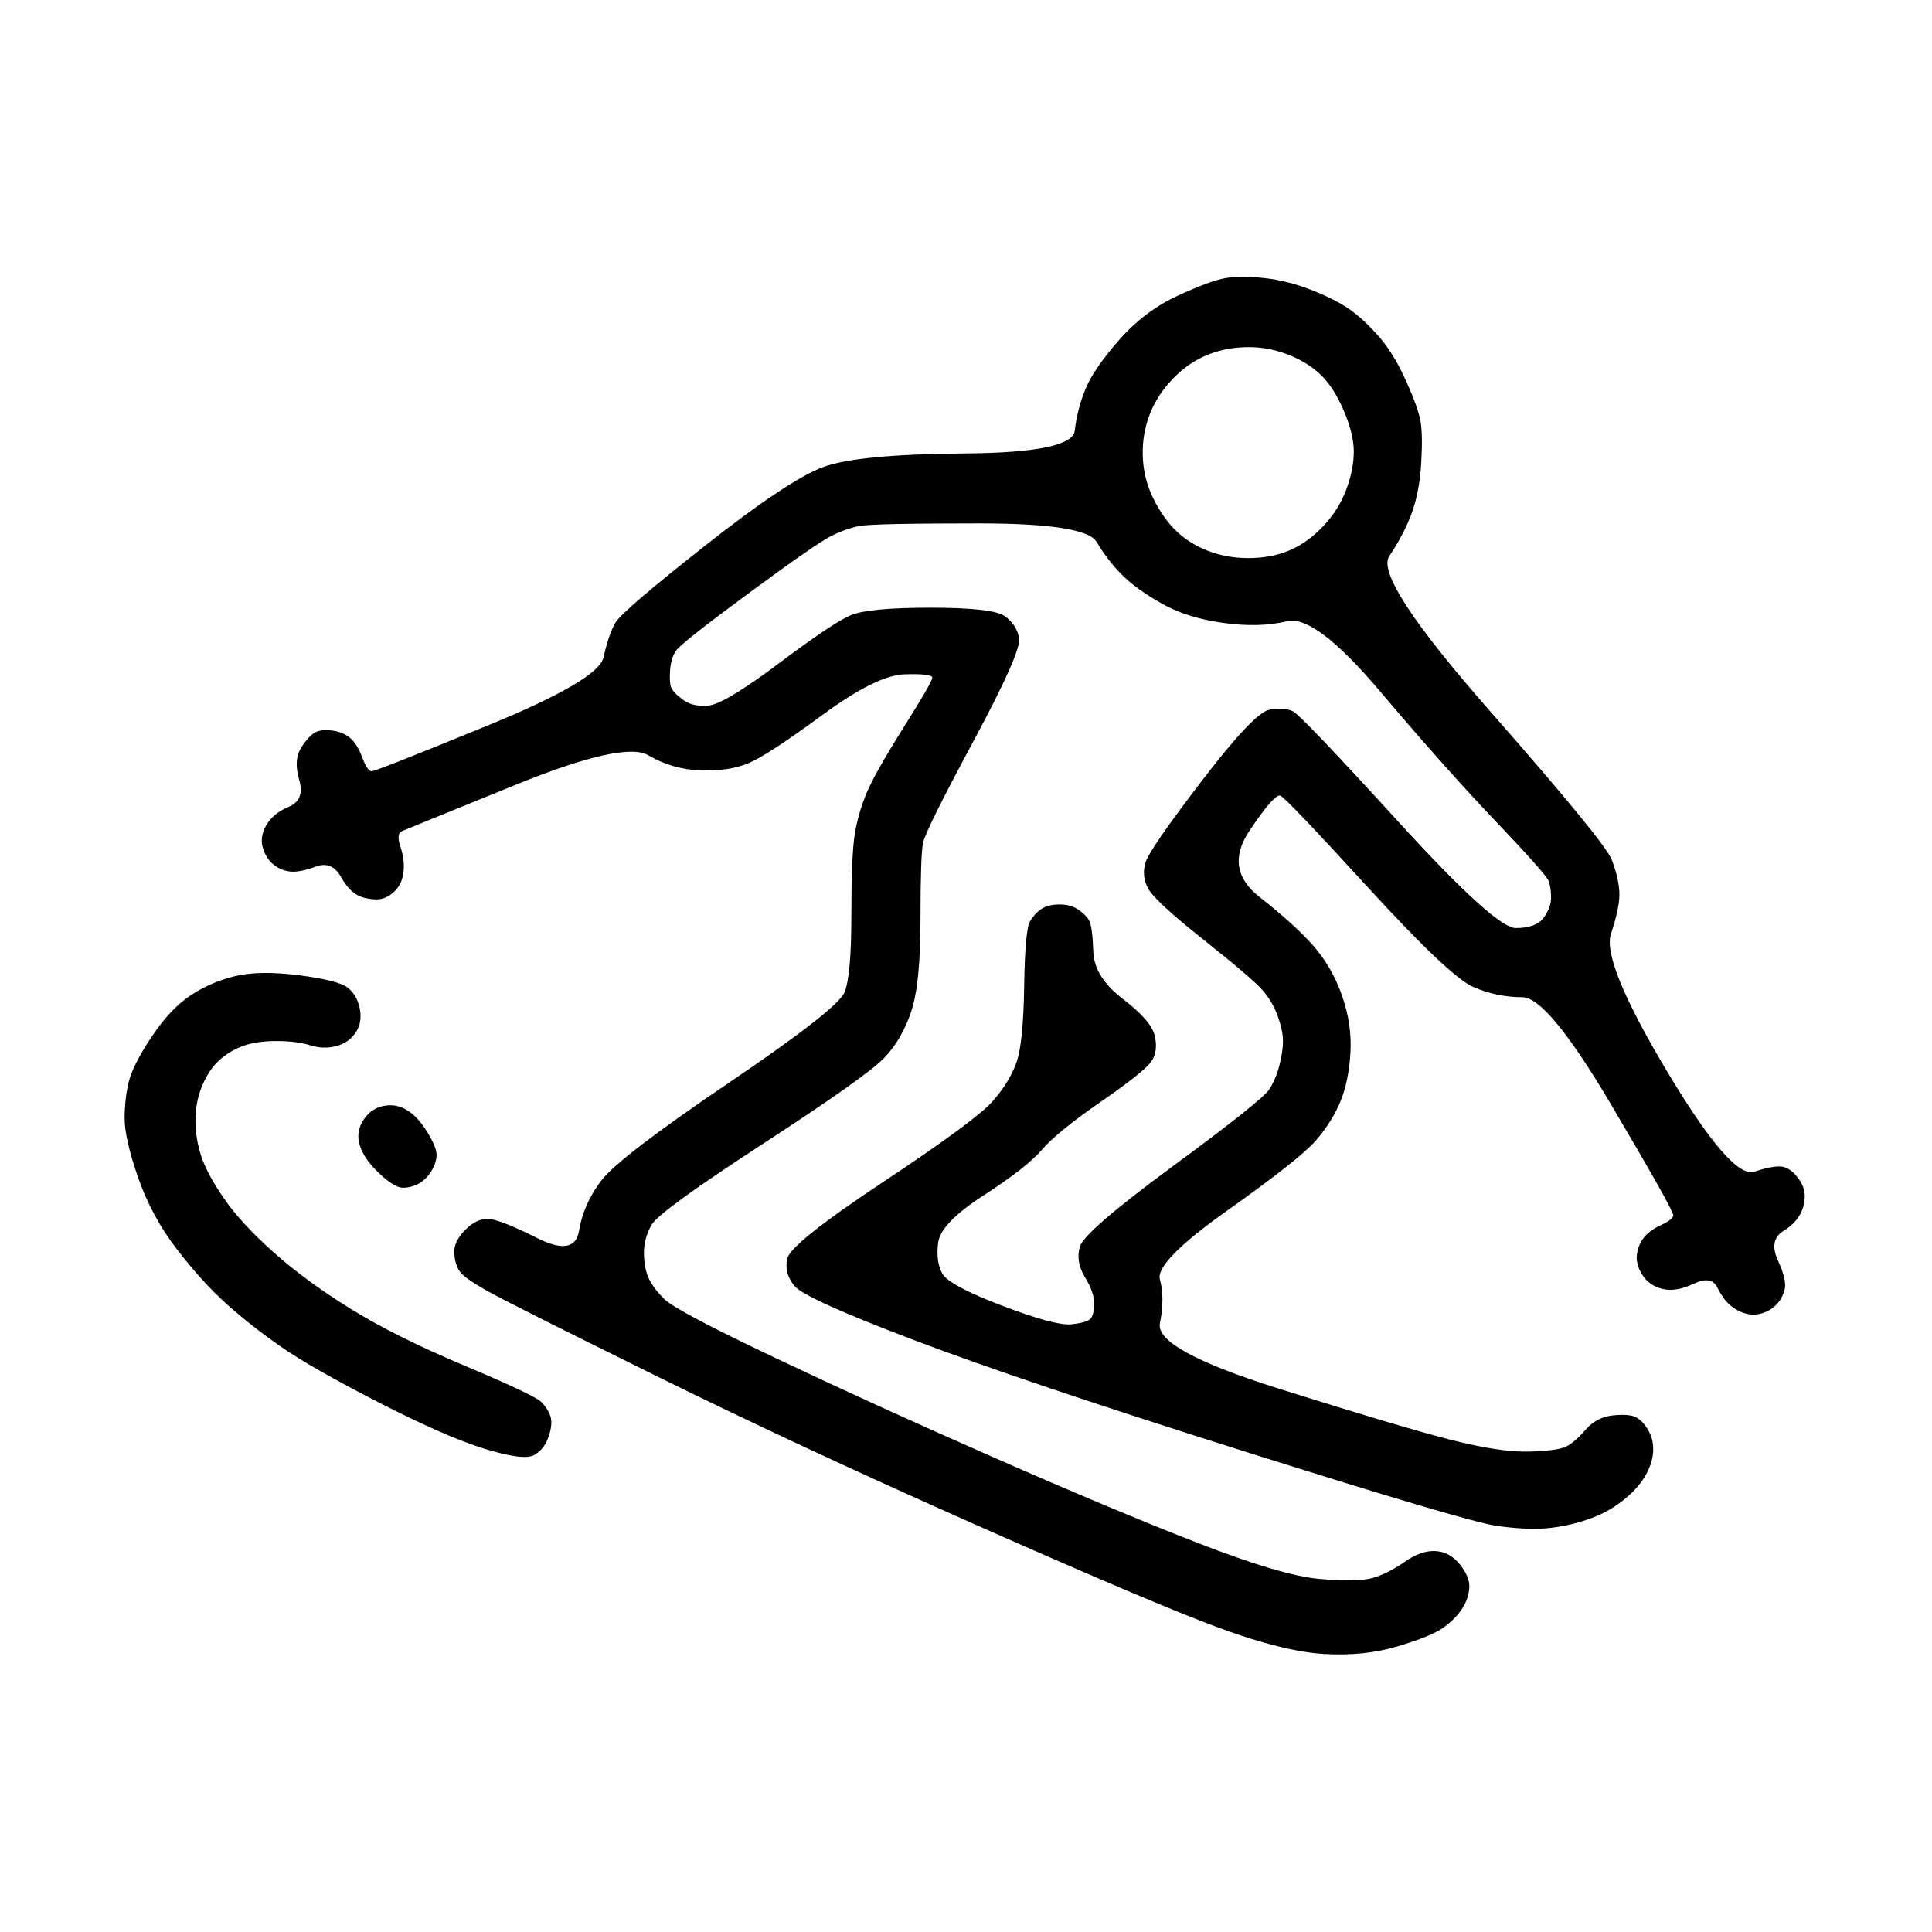
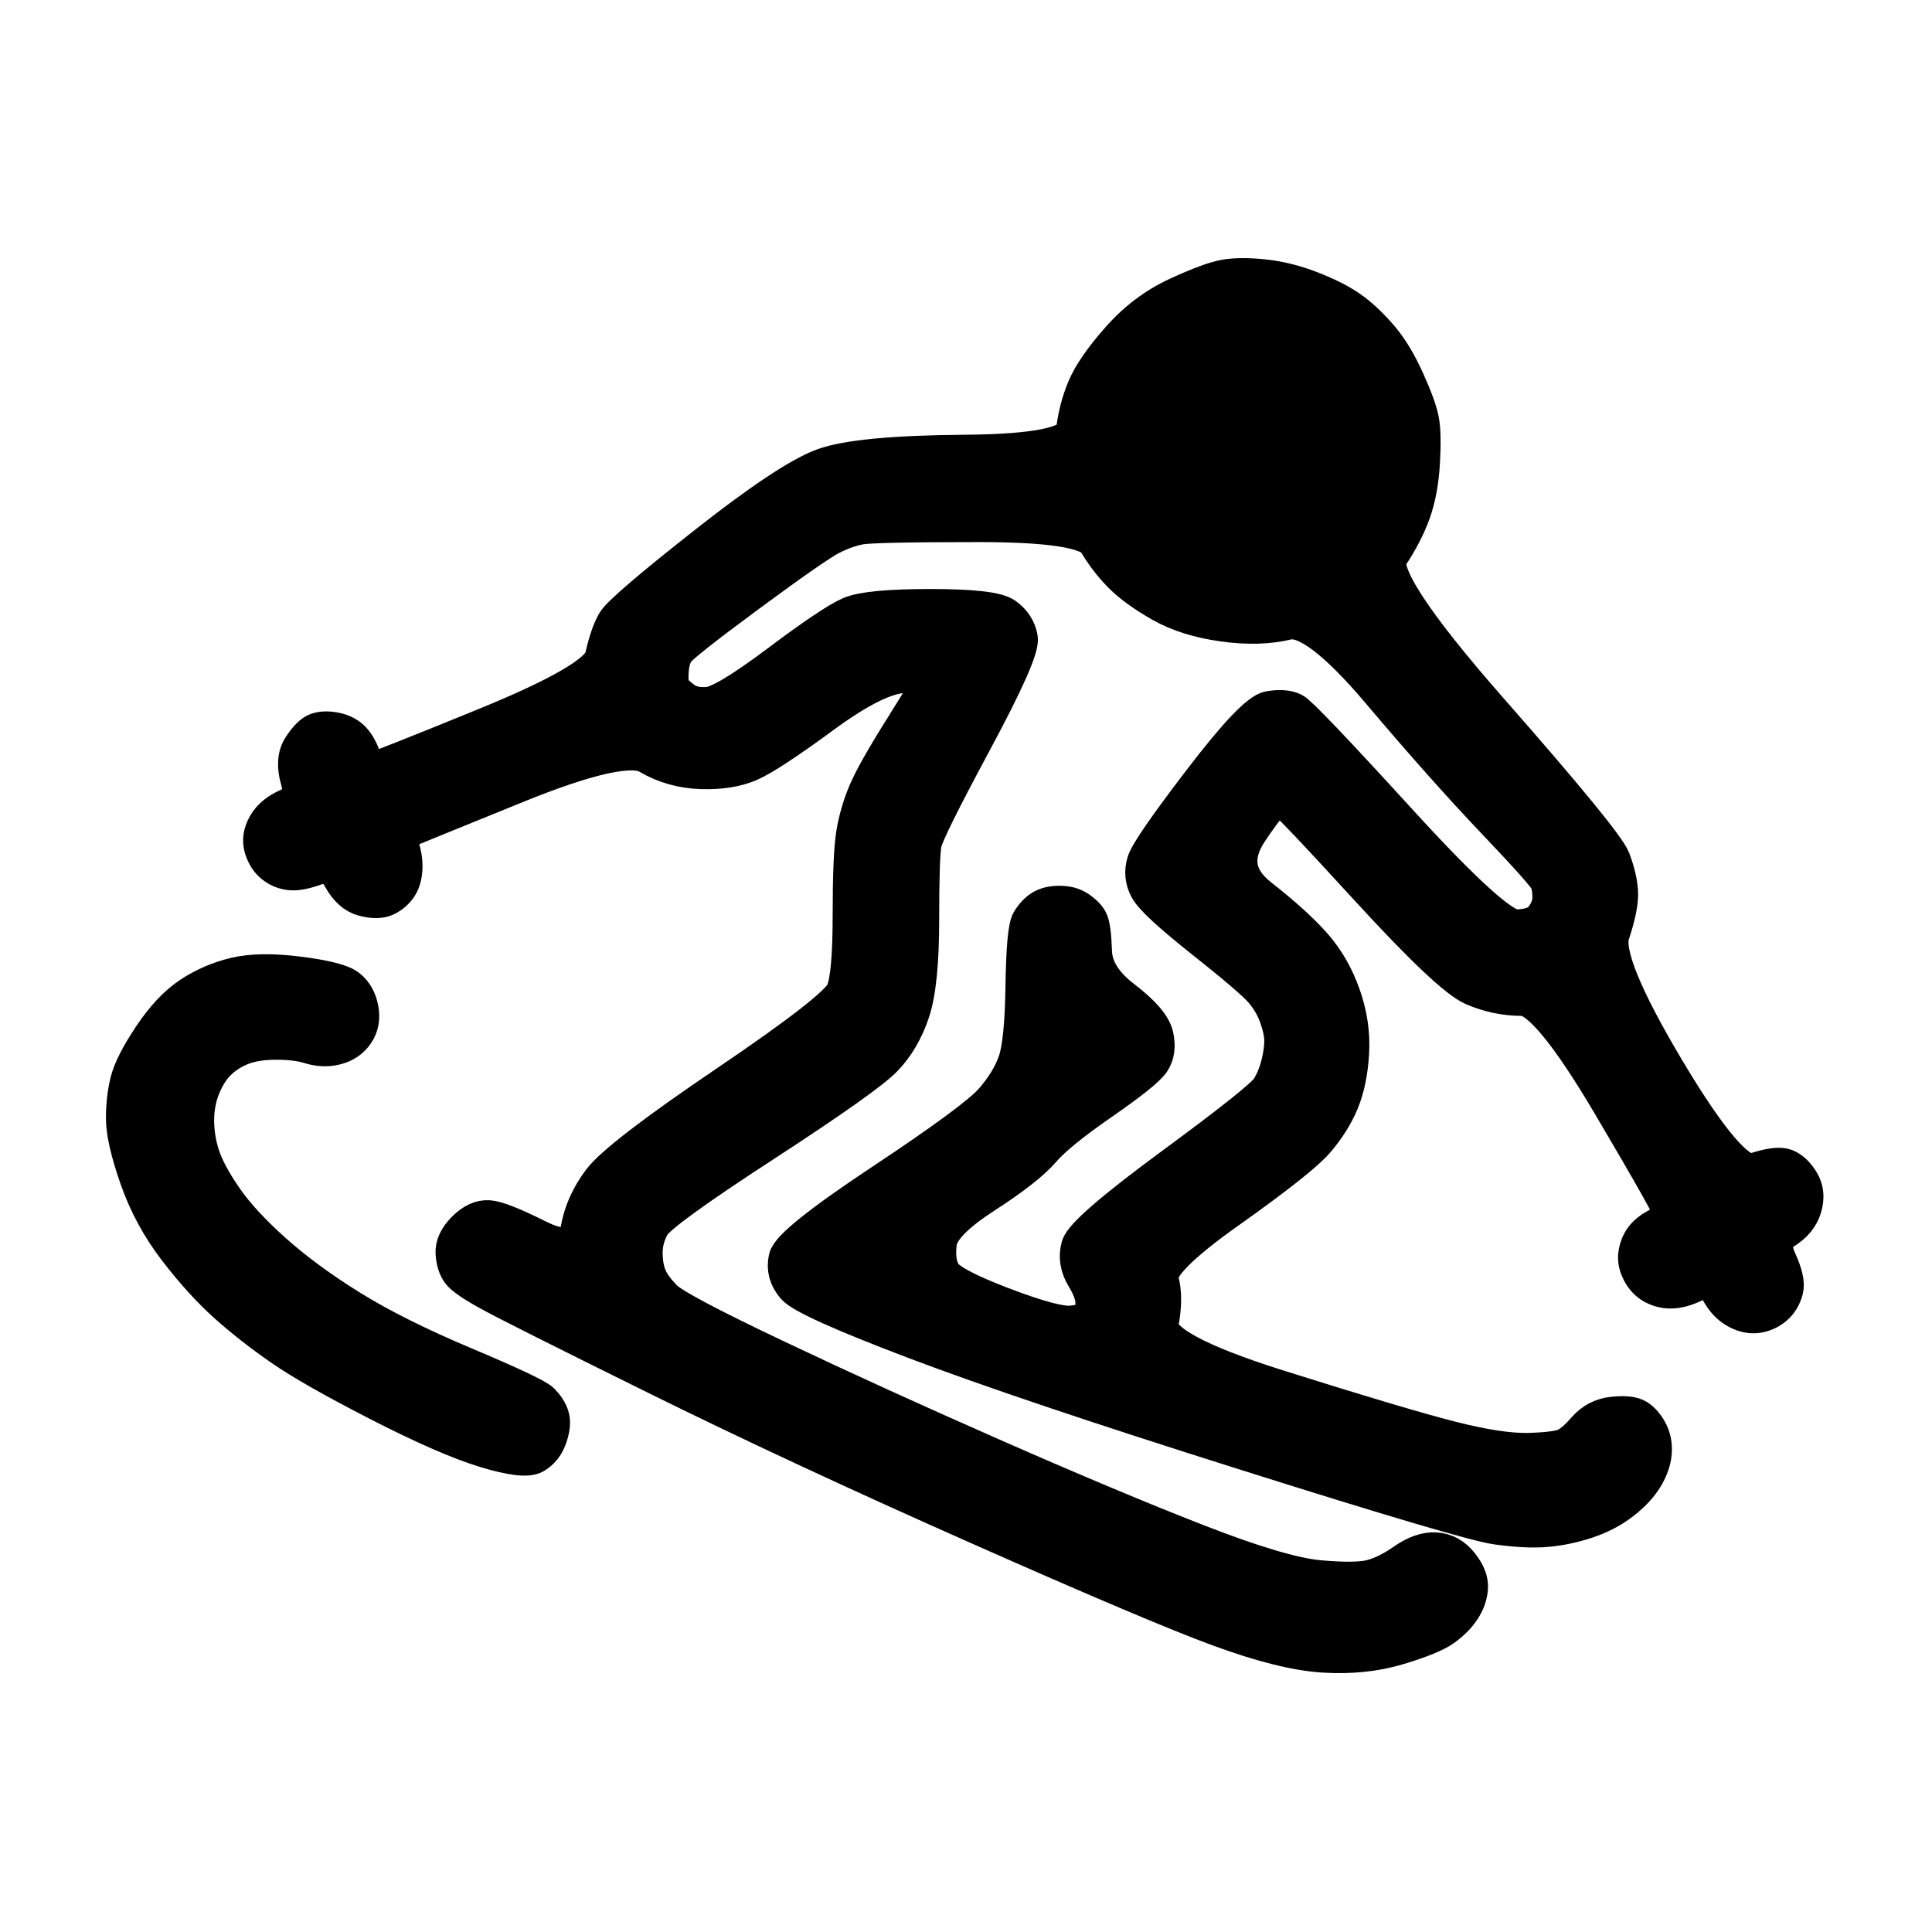
<svg xmlns="http://www.w3.org/2000/svg" width="155" height="155" viewBox="0 0 155 155" fill="none">
-   <path d="M21.092 68.031 Q20.822 67.152 21.363 66.205 Q21.904 65.258 23.189 64.717 Q24.474 64.176 24.001 62.553 Q23.527 60.929 24.203 59.915 Q24.880 58.900 25.421 58.697 Q25.962 58.494 26.774 58.630 Q27.585 58.765 28.126 59.238 Q28.667 59.712 29.073 60.794 Q29.479 61.876 29.817 61.876 Q30.155 61.876 39.083 58.224 Q48.011 54.572 48.417 52.745 Q48.823 50.919 49.364 49.972 Q49.905 49.026 56.601 43.750 Q63.297 38.474 66.070 37.460 Q68.843 36.445 77.432 36.378 Q86.022 36.310 86.225 34.552 Q86.428 32.793 87.104 31.170 Q87.781 29.547 89.810 27.247 Q91.839 24.947 94.476 23.730 Q97.114 22.513 98.332 22.310 Q99.549 22.107 101.443 22.310 Q103.337 22.513 105.366 23.324 Q107.395 24.136 108.545 25.015 Q109.694 25.894 110.777 27.179 Q111.859 28.464 112.806 30.561 Q113.753 32.658 113.955 33.740 Q114.158 34.822 114.023 37.122 Q113.888 39.421 113.279 41.112 Q112.670 42.803 111.453 44.629 Q110.235 46.455 119.502 57.007 Q128.768 67.558 129.309 68.978 Q129.850 70.398 129.917 71.548 Q129.985 72.698 129.241 74.930 Q128.497 77.162 133.705 85.887 Q138.913 94.612 140.739 94.003 Q142.565 93.394 143.241 93.665 Q143.918 93.935 144.459 94.815 Q145.000 95.694 144.662 96.844 Q144.324 97.993 143.106 98.737 Q141.889 99.481 142.633 101.105 Q143.377 102.728 143.174 103.472 Q142.971 104.216 142.497 104.689 Q142.024 105.163 141.348 105.366 Q140.671 105.569 139.995 105.366 Q139.319 105.163 138.778 104.689 Q138.236 104.216 137.763 103.269 Q137.290 102.322 135.869 102.998 Q134.449 103.675 133.367 103.404 Q132.285 103.134 131.743 102.255 Q131.202 101.375 131.338 100.564 Q131.473 99.752 131.946 99.211 Q132.420 98.670 133.299 98.264 Q134.178 97.858 134.246 97.520 Q134.314 97.182 129.241 88.592 Q124.168 80.003 122.139 80.003 Q120.110 80.003 118.216 79.191 Q116.323 78.379 109.762 71.210 Q103.201 64.041 102.728 63.838 Q102.255 63.635 100.225 66.678 Q98.196 69.722 101.037 71.954 Q103.878 74.186 105.366 75.877 Q106.854 77.568 107.665 79.867 Q108.477 82.167 108.342 84.466 Q108.206 86.766 107.530 88.389 Q106.854 90.013 105.569 91.501 Q104.284 92.988 98.467 97.114 Q92.650 101.240 93.056 102.660 Q93.462 104.081 93.056 106.177 Q92.650 108.274 102.525 111.385 Q112.400 114.496 116.390 115.511 Q120.381 116.526 122.680 116.458 Q124.980 116.390 125.656 116.052 Q126.333 115.714 127.212 114.699 Q128.091 113.685 129.444 113.550 Q130.797 113.414 131.338 113.753 Q131.879 114.091 132.285 114.835 Q132.690 115.579 132.623 116.526 Q132.555 117.472 131.946 118.487 Q131.338 119.502 130.120 120.448 Q128.903 121.395 127.280 121.936 Q125.656 122.477 124.033 122.613 Q122.410 122.748 120.043 122.410 Q117.675 122.072 99.887 116.458 Q82.099 110.844 73.374 107.530 Q64.649 104.216 63.770 103.201 Q62.891 102.187 63.161 100.969 Q63.432 99.752 70.872 94.815 Q78.312 89.877 79.664 88.322 Q81.017 86.766 81.558 85.210 Q82.099 83.655 82.167 79.123 Q82.234 74.592 82.640 73.915 Q83.046 73.239 83.587 72.901 Q84.128 72.563 85.008 72.563 Q85.887 72.563 86.495 72.968 Q87.104 73.374 87.375 73.848 Q87.645 74.321 87.713 76.350 Q87.781 78.379 90.080 80.138 Q92.380 81.896 92.650 83.114 Q92.921 84.331 92.380 85.143 Q91.839 85.954 88.322 88.389 Q84.805 90.824 83.587 92.244 Q82.370 93.665 78.920 95.897 Q75.471 98.129 75.268 99.684 Q75.065 101.240 75.606 102.187 Q76.147 103.134 80.408 104.757 Q84.669 106.380 85.954 106.245 Q87.239 106.110 87.510 105.772 Q87.781 105.433 87.781 104.554 Q87.781 103.675 87.037 102.457 Q86.293 101.240 86.631 100.023 Q86.969 98.805 94.138 93.530 Q101.308 88.254 101.849 87.375 Q102.390 86.495 102.660 85.413 Q102.931 84.331 102.931 83.520 Q102.931 82.708 102.525 81.558 Q102.119 80.408 101.308 79.461 Q100.496 78.515 96.573 75.403 Q92.650 72.292 92.109 71.278 Q91.568 70.263 91.906 69.181 Q92.244 68.099 96.438 62.620 Q100.631 57.142 101.849 56.939 Q103.066 56.736 103.742 57.074 Q104.419 57.412 112.197 65.934 Q119.975 74.456 121.598 74.456 Q123.221 74.456 123.830 73.645 Q124.439 72.833 124.439 72.022 Q124.439 71.210 124.236 70.669 Q124.033 70.128 119.975 65.867 Q115.917 61.606 110.709 55.451 Q105.501 49.296 103.269 49.837 Q101.037 50.378 98.129 49.972 Q95.220 49.567 93.191 48.417 Q91.162 47.267 90.013 46.117 Q88.863 44.967 87.983 43.479 Q87.104 41.991 78.582 41.991 Q70.060 41.991 68.978 42.194 Q67.896 42.397 66.678 43.006 Q65.461 43.615 60.050 47.605 Q54.639 51.596 54.233 52.204 Q53.828 52.813 53.760 53.760 Q53.692 54.707 53.828 55.113 Q53.963 55.519 54.775 56.127 Q55.586 56.736 56.871 56.601 Q58.156 56.465 62.485 53.219 Q66.814 49.972 68.234 49.364 Q69.654 48.755 74.659 48.755 Q79.664 48.755 80.611 49.431 Q81.558 50.108 81.761 51.190 Q81.964 52.272 78.109 59.441 Q74.254 66.611 74.051 67.625 Q73.848 68.640 73.848 73.780 Q73.848 78.920 73.104 81.152 Q72.360 83.384 70.939 84.872 Q69.519 86.360 61.200 91.771 Q52.881 97.182 52.272 98.264 Q51.663 99.346 51.663 100.496 Q51.663 101.646 52.002 102.457 Q52.340 103.269 53.287 104.216 Q54.233 105.163 62.214 108.950 Q70.195 112.738 79.732 116.931 Q89.269 121.125 96.032 123.763 Q102.796 126.400 105.839 126.671 Q108.883 126.941 110.100 126.603 Q111.318 126.265 112.670 125.318 Q114.023 124.371 115.173 124.439 Q116.323 124.507 117.134 125.521 Q117.946 126.536 117.878 127.415 Q117.811 128.294 117.270 129.106 Q116.728 129.917 115.782 130.594 Q114.835 131.270 112.129 132.082 Q109.424 132.893 106.177 132.690 Q102.931 132.487 97.791 130.594 Q92.650 128.700 78.312 122.342 Q63.973 115.984 52.610 110.371 Q41.247 104.757 39.286 103.675 Q37.325 102.593 36.919 102.052 Q36.513 101.511 36.445 100.564 Q36.378 99.617 37.325 98.670 Q38.272 97.723 39.218 97.791 Q40.165 97.858 43.141 99.346 Q46.117 100.834 46.455 98.737 Q46.794 96.641 48.214 94.747 Q49.634 92.853 58.427 86.901 Q67.219 80.949 67.761 79.597 Q68.302 78.244 68.302 73.442 Q68.302 68.640 68.572 66.949 Q68.843 65.258 69.519 63.635 Q70.195 62.012 72.495 58.359 Q74.795 54.707 74.795 54.369 Q74.795 54.031 72.563 54.098 Q70.331 54.166 66.002 57.345 Q61.673 60.524 60.118 61.200 Q58.562 61.876 56.263 61.809 Q53.963 61.741 52.002 60.591 Q50.040 59.441 41.383 62.958 Q32.725 66.475 32.252 66.678 Q31.779 66.881 32.117 67.896 Q32.455 68.910 32.387 69.790 Q32.320 70.669 31.914 71.210 Q31.508 71.751 30.899 72.022 Q30.291 72.292 29.208 72.022 Q28.126 71.751 27.382 70.398 Q26.638 69.046 25.353 69.519 Q24.068 69.992 23.324 69.925 Q22.580 69.857 21.971 69.384 Q21.363 68.910 21.092 68.031 Z M44.156 113.617 Q44.359 114.226 44.021 115.240 Q43.682 116.255 42.871 116.728 Q42.059 117.202 38.948 116.255 Q35.837 115.308 30.426 112.535 Q25.015 109.762 22.580 108.071 Q20.145 106.380 18.184 104.622 Q16.222 102.863 14.193 100.225 Q12.164 97.588 11.082 94.476 Q10.000 91.365 10.000 89.742 Q10.000 88.119 10.338 86.766 Q10.676 85.413 12.164 83.181 Q13.652 80.949 15.276 79.867 Q16.899 78.785 18.860 78.312 Q20.822 77.838 24.001 78.244 Q27.179 78.650 27.923 79.259 Q28.667 79.867 28.870 80.949 Q29.073 82.032 28.532 82.843 Q27.991 83.655 26.976 83.925 Q25.962 84.196 24.880 83.858 Q23.798 83.520 22.174 83.520 Q20.551 83.520 19.469 83.925 Q18.387 84.331 17.575 85.075 Q16.764 85.819 16.222 87.104 Q15.681 88.389 15.681 89.877 Q15.681 91.365 16.155 92.786 Q16.628 94.206 17.981 96.167 Q19.334 98.129 21.904 100.428 Q24.474 102.728 28.059 104.960 Q31.643 107.192 37.257 109.559 Q42.871 111.926 43.412 112.467 Q43.953 113.009 44.156 113.617 Z M108.004 39.286 Q108.612 37.663 108.612 36.242 Q108.612 34.822 107.801 32.928 Q106.989 31.035 105.907 30.020 Q104.825 29.006 103.201 28.397 Q101.578 27.788 99.820 27.856 Q98.061 27.923 96.573 28.600 Q95.085 29.276 93.868 30.629 Q92.650 31.981 92.109 33.605 Q91.568 35.228 91.703 36.986 Q91.839 38.745 92.718 40.368 Q93.597 41.991 94.747 42.938 Q95.897 43.885 97.385 44.359 Q98.873 44.832 100.564 44.765 Q102.255 44.697 103.607 44.088 Q104.960 43.479 106.177 42.194 Q107.395 40.909 108.004 39.286 Z M34.281 90.824 Q35.025 92.042 35.025 92.650 Q35.025 93.259 34.619 93.935 Q34.213 94.612 33.605 94.950 Q32.996 95.288 32.320 95.288 Q31.643 95.288 30.426 94.138 Q29.208 92.988 28.870 91.906 Q28.532 90.824 29.141 89.877 Q29.749 88.930 30.764 88.727 Q31.779 88.525 32.658 89.066 Q33.537 89.607 34.281 90.824 Z" fill="#000" fill-rule="evenodd" clip-rule="evenodd" />
+   <path d="M21.092 68.031 Q20.822 67.152 21.363 66.205 Q21.904 65.258 23.189 64.717 Q24.474 64.176 24.001 62.553 Q23.527 60.929 24.203 59.915 Q24.880 58.900 25.421 58.697 Q25.962 58.494 26.774 58.630 Q27.585 58.765 28.126 59.238 Q28.667 59.712 29.073 60.794 Q29.479 61.876 29.817 61.876 Q30.155 61.876 39.083 58.224 Q48.011 54.572 48.417 52.745 Q48.823 50.919 49.364 49.972 Q49.905 49.026 56.601 43.750 Q63.297 38.474 66.070 37.460 Q68.843 36.445 77.432 36.378 Q86.022 36.310 86.225 34.552 Q86.428 32.793 87.104 31.170 Q87.781 29.547 89.810 27.247 Q91.839 24.947 94.476 23.730 Q97.114 22.513 98.332 22.310 Q99.549 22.107 101.443 22.310 Q103.337 22.513 105.366 23.324 Q107.395 24.136 108.545 25.015 Q109.694 25.894 110.777 27.179 Q111.859 28.464 112.806 30.561 Q113.753 32.658 113.955 33.740 Q114.158 34.822 114.023 37.122 Q113.888 39.421 113.279 41.112 Q112.670 42.803 111.453 44.629 Q110.235 46.455 119.502 57.007 Q128.768 67.558 129.309 68.978 Q129.850 70.398 129.917 71.548 Q129.985 72.698 129.241 74.930 Q128.497 77.162 133.705 85.887 Q138.913 94.612 140.739 94.003 Q142.565 93.394 143.241 93.665 Q143.918 93.935 144.459 94.815 Q145.000 95.694 144.662 96.844 Q144.324 97.993 143.106 98.737 Q141.889 99.481 142.633 101.105 Q143.377 102.728 143.174 103.472 Q142.971 104.216 142.497 104.689 Q142.024 105.163 141.348 105.366 Q140.671 105.569 139.995 105.366 Q139.319 105.163 138.778 104.689 Q138.236 104.216 137.763 103.269 Q137.290 102.322 135.869 102.998 Q134.449 103.675 133.367 103.404 Q132.285 103.134 131.743 102.255 Q131.202 101.375 131.338 100.564 Q131.473 99.752 131.946 99.211 Q132.420 98.670 133.299 98.264 Q134.178 97.858 134.246 97.520 Q134.314 97.182 129.241 88.592 Q124.168 80.003 122.139 80.003 Q120.110 80.003 118.216 79.191 Q116.323 78.379 109.762 71.210 Q103.201 64.041 102.728 63.838 Q102.255 63.635 100.225 66.678 Q98.196 69.722 101.037 71.954 Q103.878 74.186 105.366 75.877 Q106.854 77.568 107.665 79.867 Q108.477 82.167 108.342 84.466 Q108.206 86.766 107.530 88.389 Q106.854 90.013 105.569 91.501 Q104.284 92.988 98.467 97.114 Q92.650 101.240 93.056 102.660 Q93.462 104.081 93.056 106.177 Q92.650 108.274 102.525 111.385 Q112.400 114.496 116.390 115.511 Q120.381 116.526 122.680 116.458 Q124.980 116.390 125.656 116.052 Q126.333 115.714 127.212 114.699 Q128.091 113.685 129.444 113.550 Q130.797 113.414 131.338 113.753 Q131.879 114.091 132.285 114.835 Q132.690 115.579 132.623 116.526 Q132.555 117.472 131.946 118.487 Q131.338 119.502 130.120 120.448 Q128.903 121.395 127.280 121.936 Q125.656 122.477 124.033 122.613 Q122.410 122.748 120.043 122.410 Q117.675 122.072 99.887 116.458 Q82.099 110.844 73.374 107.530 Q64.649 104.216 63.770 103.201 Q62.891 102.187 63.161 100.969 Q63.432 99.752 70.872 94.815 Q78.312 89.877 79.664 88.322 Q81.017 86.766 81.558 85.210 Q82.099 83.655 82.167 79.123 Q82.234 74.592 82.640 73.915 Q83.046 73.239 83.587 72.901 Q84.128 72.563 85.008 72.563 Q85.887 72.563 86.495 72.968 Q87.104 73.374 87.375 73.848 Q87.645 74.321 87.713 76.350 Q87.781 78.379 90.080 80.138 Q92.380 81.896 92.650 83.114 Q92.921 84.331 92.380 85.143 Q91.839 85.954 88.322 88.389 Q84.805 90.824 83.587 92.244 Q82.370 93.665 78.920 95.897 Q75.471 98.129 75.268 99.684 Q75.065 101.240 75.606 102.187 Q76.147 103.134 80.408 104.757 Q84.669 106.380 85.954 106.245 Q87.239 106.110 87.510 105.772 Q87.781 105.433 87.781 104.554 Q87.781 103.675 87.037 102.457 Q86.293 101.240 86.631 100.023 Q86.969 98.805 94.138 93.530 Q101.308 88.254 101.849 87.375 Q102.390 86.495 102.660 85.413 Q102.931 84.331 102.931 83.520 Q102.931 82.708 102.525 81.558 Q102.119 80.408 101.308 79.461 Q100.496 78.515 96.573 75.403 Q92.650 72.292 92.109 71.278 Q91.568 70.263 91.906 69.181 Q92.244 68.099 96.438 62.620 Q100.631 57.142 101.849 56.939 Q103.066 56.736 103.742 57.074 Q104.419 57.412 112.197 65.934 Q119.975 74.456 121.598 74.456 Q123.221 74.456 123.830 73.645 Q124.439 72.833 124.439 72.022 Q124.439 71.210 124.236 70.669 Q124.033 70.128 119.975 65.867 Q115.917 61.606 110.709 55.451 Q105.501 49.296 103.269 49.837 Q101.037 50.378 98.129 49.972 Q95.220 49.567 93.191 48.417 Q91.162 47.267 90.013 46.117 Q88.863 44.967 87.983 43.479 Q87.104 41.991 78.582 41.991 Q70.060 41.991 68.978 42.194 Q67.896 42.397 66.678 43.006 Q65.461 43.615 60.050 47.605 Q54.639 51.596 54.233 52.204 Q53.828 52.813 53.760 53.760 Q53.692 54.707 53.828 55.113 Q53.963 55.519 54.775 56.127 Q55.586 56.736 56.871 56.601 Q58.156 56.465 62.485 53.219 Q66.814 49.972 68.234 49.364 Q69.654 48.755 74.659 48.755 Q79.664 48.755 80.611 49.431 Q81.558 50.108 81.761 51.190 Q81.964 52.272 78.109 59.441 Q74.254 66.611 74.051 67.625 Q73.848 68.640 73.848 73.780 Q73.848 78.920 73.104 81.152 Q72.360 83.384 70.939 84.872 Q69.519 86.360 61.200 91.771 Q52.881 97.182 52.272 98.264 Q51.663 99.346 51.663 100.496 Q51.663 101.646 52.002 102.457 Q52.340 103.269 53.287 104.216 Q54.233 105.163 62.214 108.950 Q70.195 112.738 79.732 116.931 Q89.269 121.125 96.032 123.763 Q102.796 126.400 105.839 126.671 Q108.883 126.941 110.100 126.603 Q111.318 126.265 112.670 125.318 Q114.023 124.371 115.173 124.439 Q116.323 124.507 117.134 125.521 Q117.946 126.536 117.878 127.415 Q117.811 128.294 117.270 129.106 Q116.728 129.917 115.782 130.594 Q114.835 131.270 112.129 132.082 Q109.424 132.893 106.177 132.690 Q102.931 132.487 97.791 130.594 Q92.650 128.700 78.312 122.342 Q63.973 115.984 52.610 110.371 Q41.247 104.757 39.286 103.675 Q37.325 102.593 36.919 102.052 Q36.513 101.511 36.445 100.564 Q36.378 99.617 37.325 98.670 Q38.272 97.723 39.218 97.791 Q40.165 97.858 43.141 99.346 Q46.117 100.834 46.455 98.737 Q46.794 96.641 48.214 94.747 Q49.634 92.853 58.427 86.901 Q67.219 80.949 67.761 79.597 Q68.302 78.244 68.302 73.442 Q68.302 68.640 68.572 66.949 Q68.843 65.258 69.519 63.635 Q70.195 62.012 72.495 58.359 Q74.795 54.707 74.795 54.369 Q74.795 54.031 72.563 54.098 Q70.331 54.166 66.002 57.345 Q61.673 60.524 60.118 61.200 Q58.562 61.876 56.263 61.809 Q53.963 61.741 52.002 60.591 Q50.040 59.441 41.383 62.958 Q32.725 66.475 32.252 66.678 Q31.779 66.881 32.117 67.896 Q32.455 68.910 32.387 69.790 Q32.320 70.669 31.914 71.210 Q31.508 71.751 30.899 72.022 Q30.291 72.292 29.208 72.022 Q28.126 71.751 27.382 70.398 Q26.638 69.046 25.353 69.519 Q24.068 69.992 23.324 69.925 Q22.580 69.857 21.971 69.384 Q21.363 68.910 21.092 68.031 Z  M44.156 113.617 Q44.359 114.226 44.021 115.240 Q43.682 116.255 42.871 116.728 Q42.059 117.202 38.948 116.255 Q35.837 115.308 30.426 112.535 Q25.015 109.762 22.580 108.071 Q20.145 106.380 18.184 104.622 Q16.222 102.863 14.193 100.225 Q12.164 97.588 11.082 94.476 Q10.000 91.365 10.000 89.742 Q10.000 88.119 10.338 86.766 Q10.676 85.413 12.164 83.181 Q13.652 80.949 15.276 79.867 Q16.899 78.785 18.860 78.312 Q20.822 77.838 24.001 78.244 Q27.179 78.650 27.923 79.259 Q28.667 79.867 28.870 80.949 Q29.073 82.032 28.532 82.843 Q27.991 83.655 26.976 83.925 Q25.962 84.196 24.880 83.858 Q23.798 83.520 22.174 83.520 Q20.551 83.520 19.469 83.925 Q18.387 84.331 17.575 85.075 Q16.764 85.819 16.222 87.104 Q15.681 88.389 15.681 89.877 Q15.681 91.365 16.155 92.786 Q16.628 94.206 17.981 96.167 Q19.334 98.129 21.904 100.428 Q24.474 102.728 28.059 104.960 Q31.643 107.192 37.257 109.559 Q42.871 111.926 43.412 112.467 Q43.953 113.009 44.156 113.617 Z " fill="#000" stroke="#000" stroke-width="3" stroke-linejoin="round" fill-rule="evenodd" clip-rule="evenodd" />
</svg>
